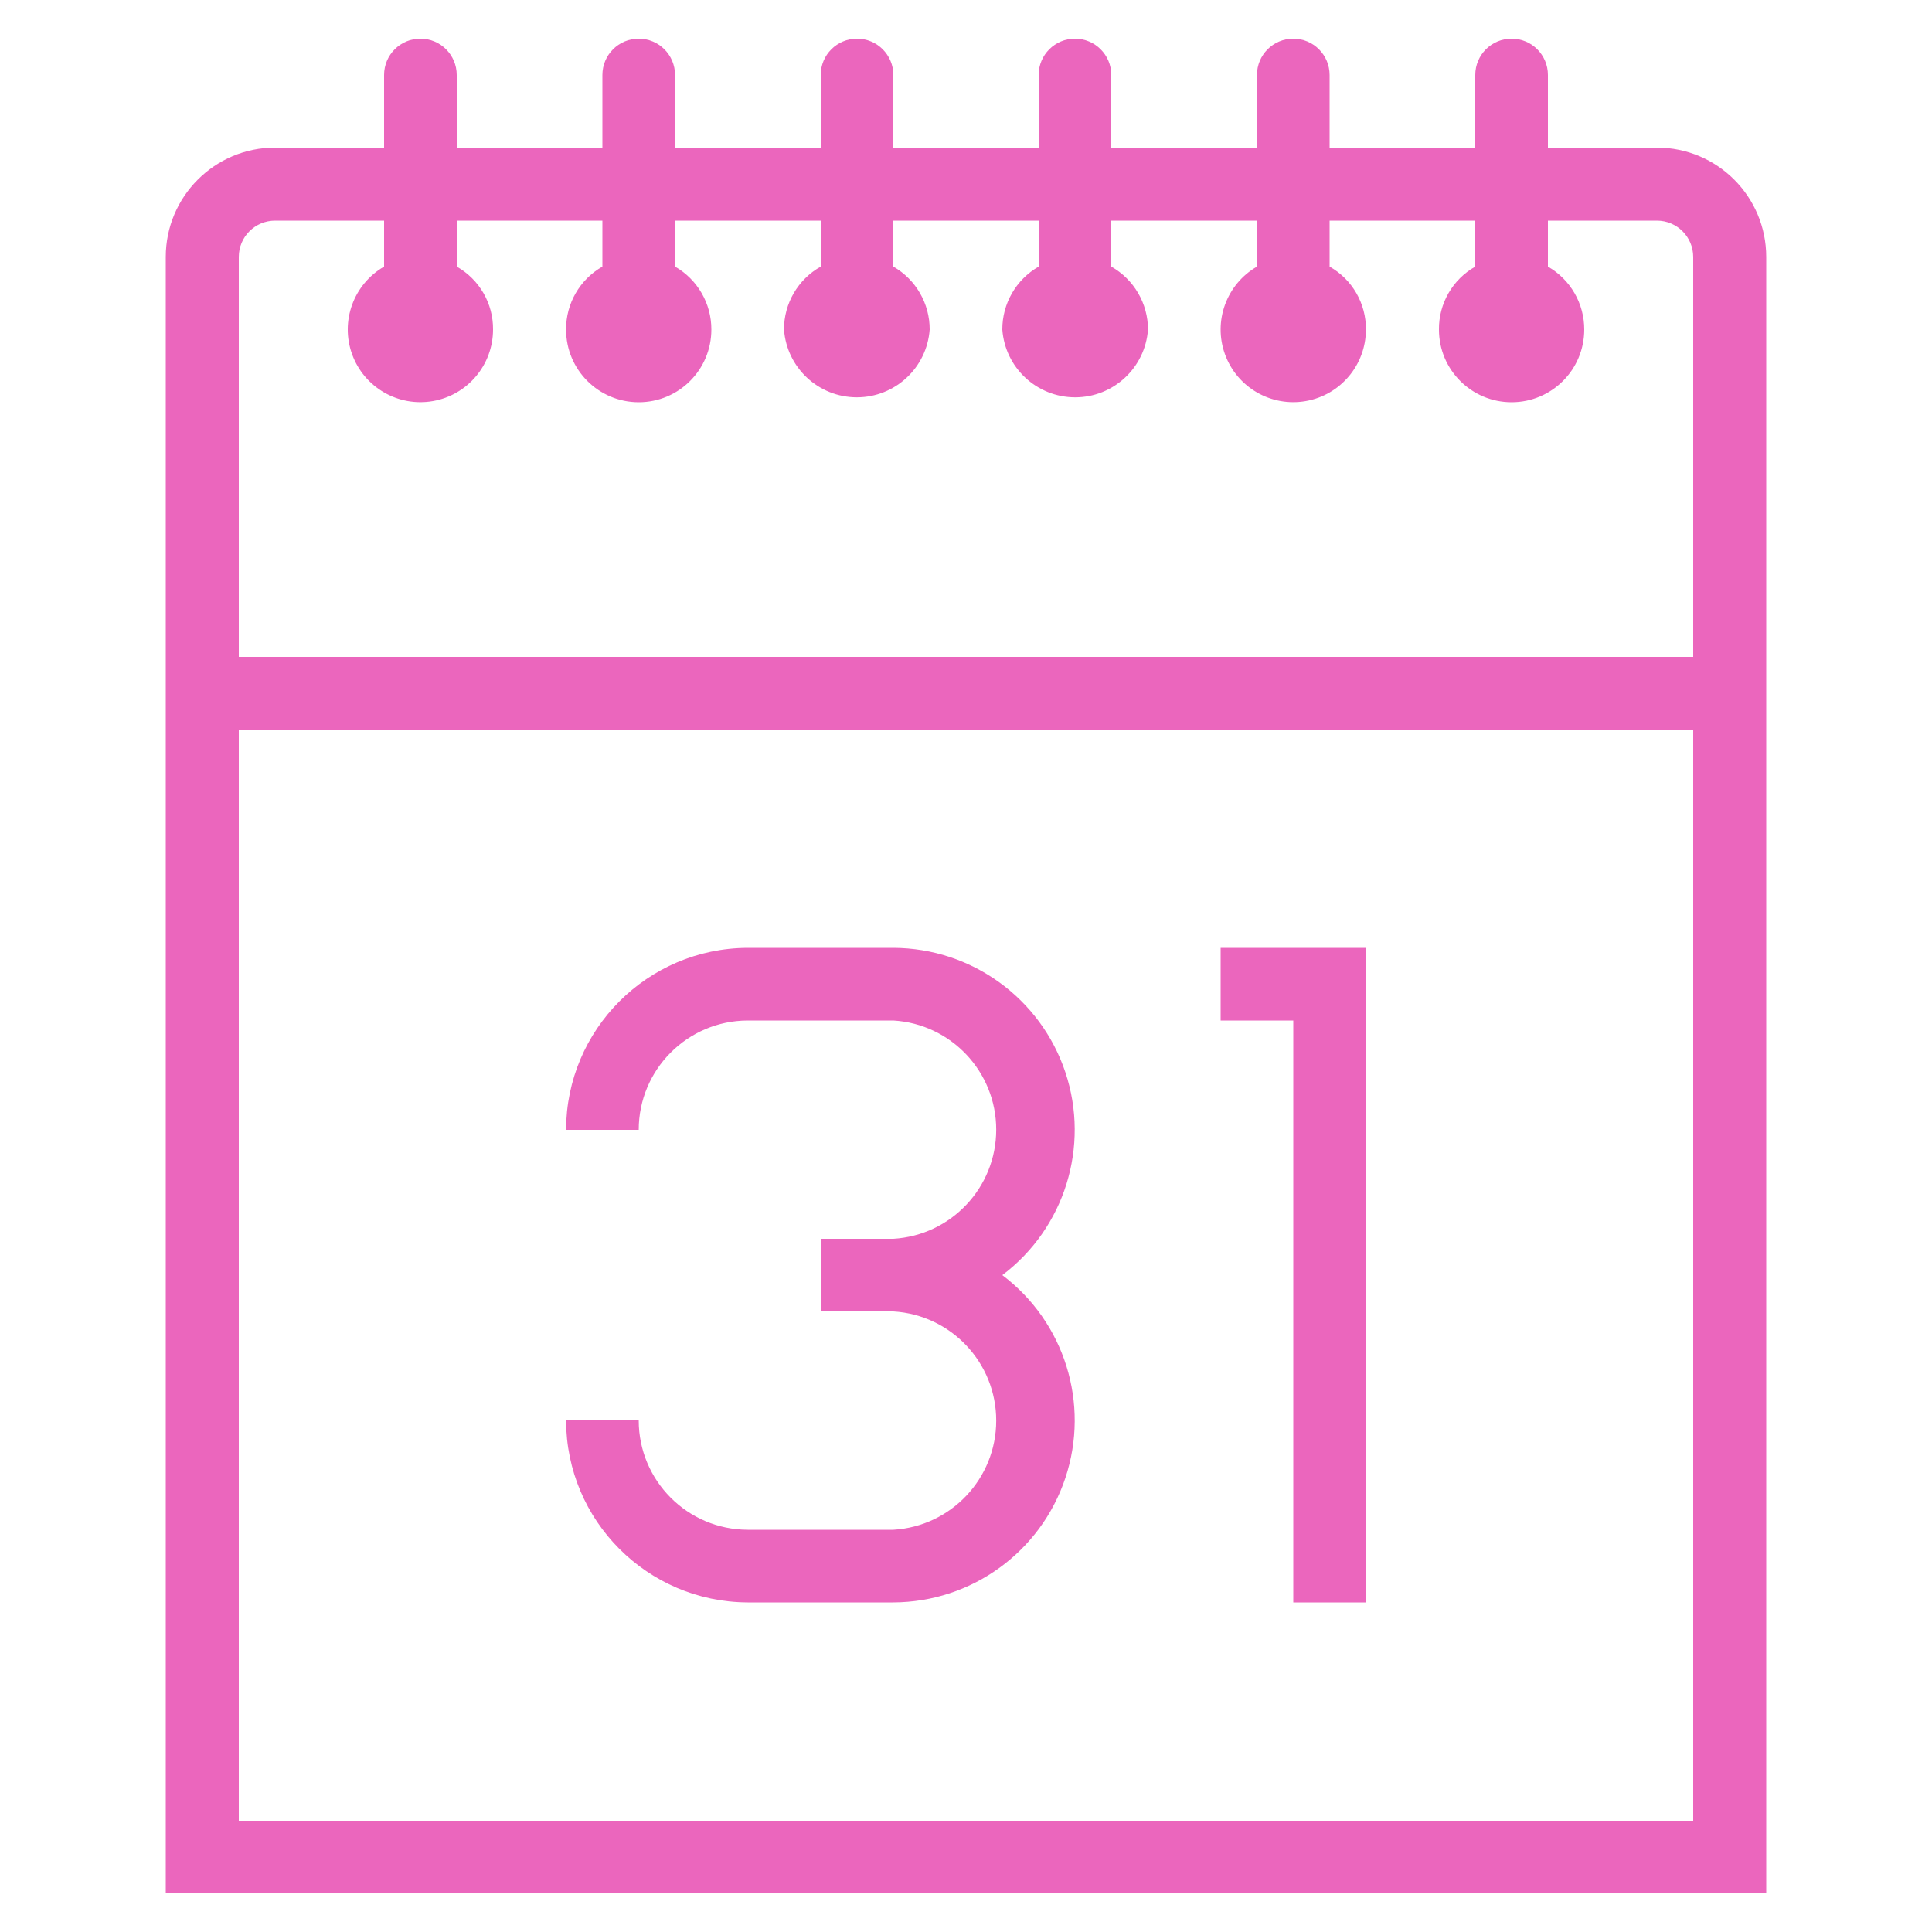
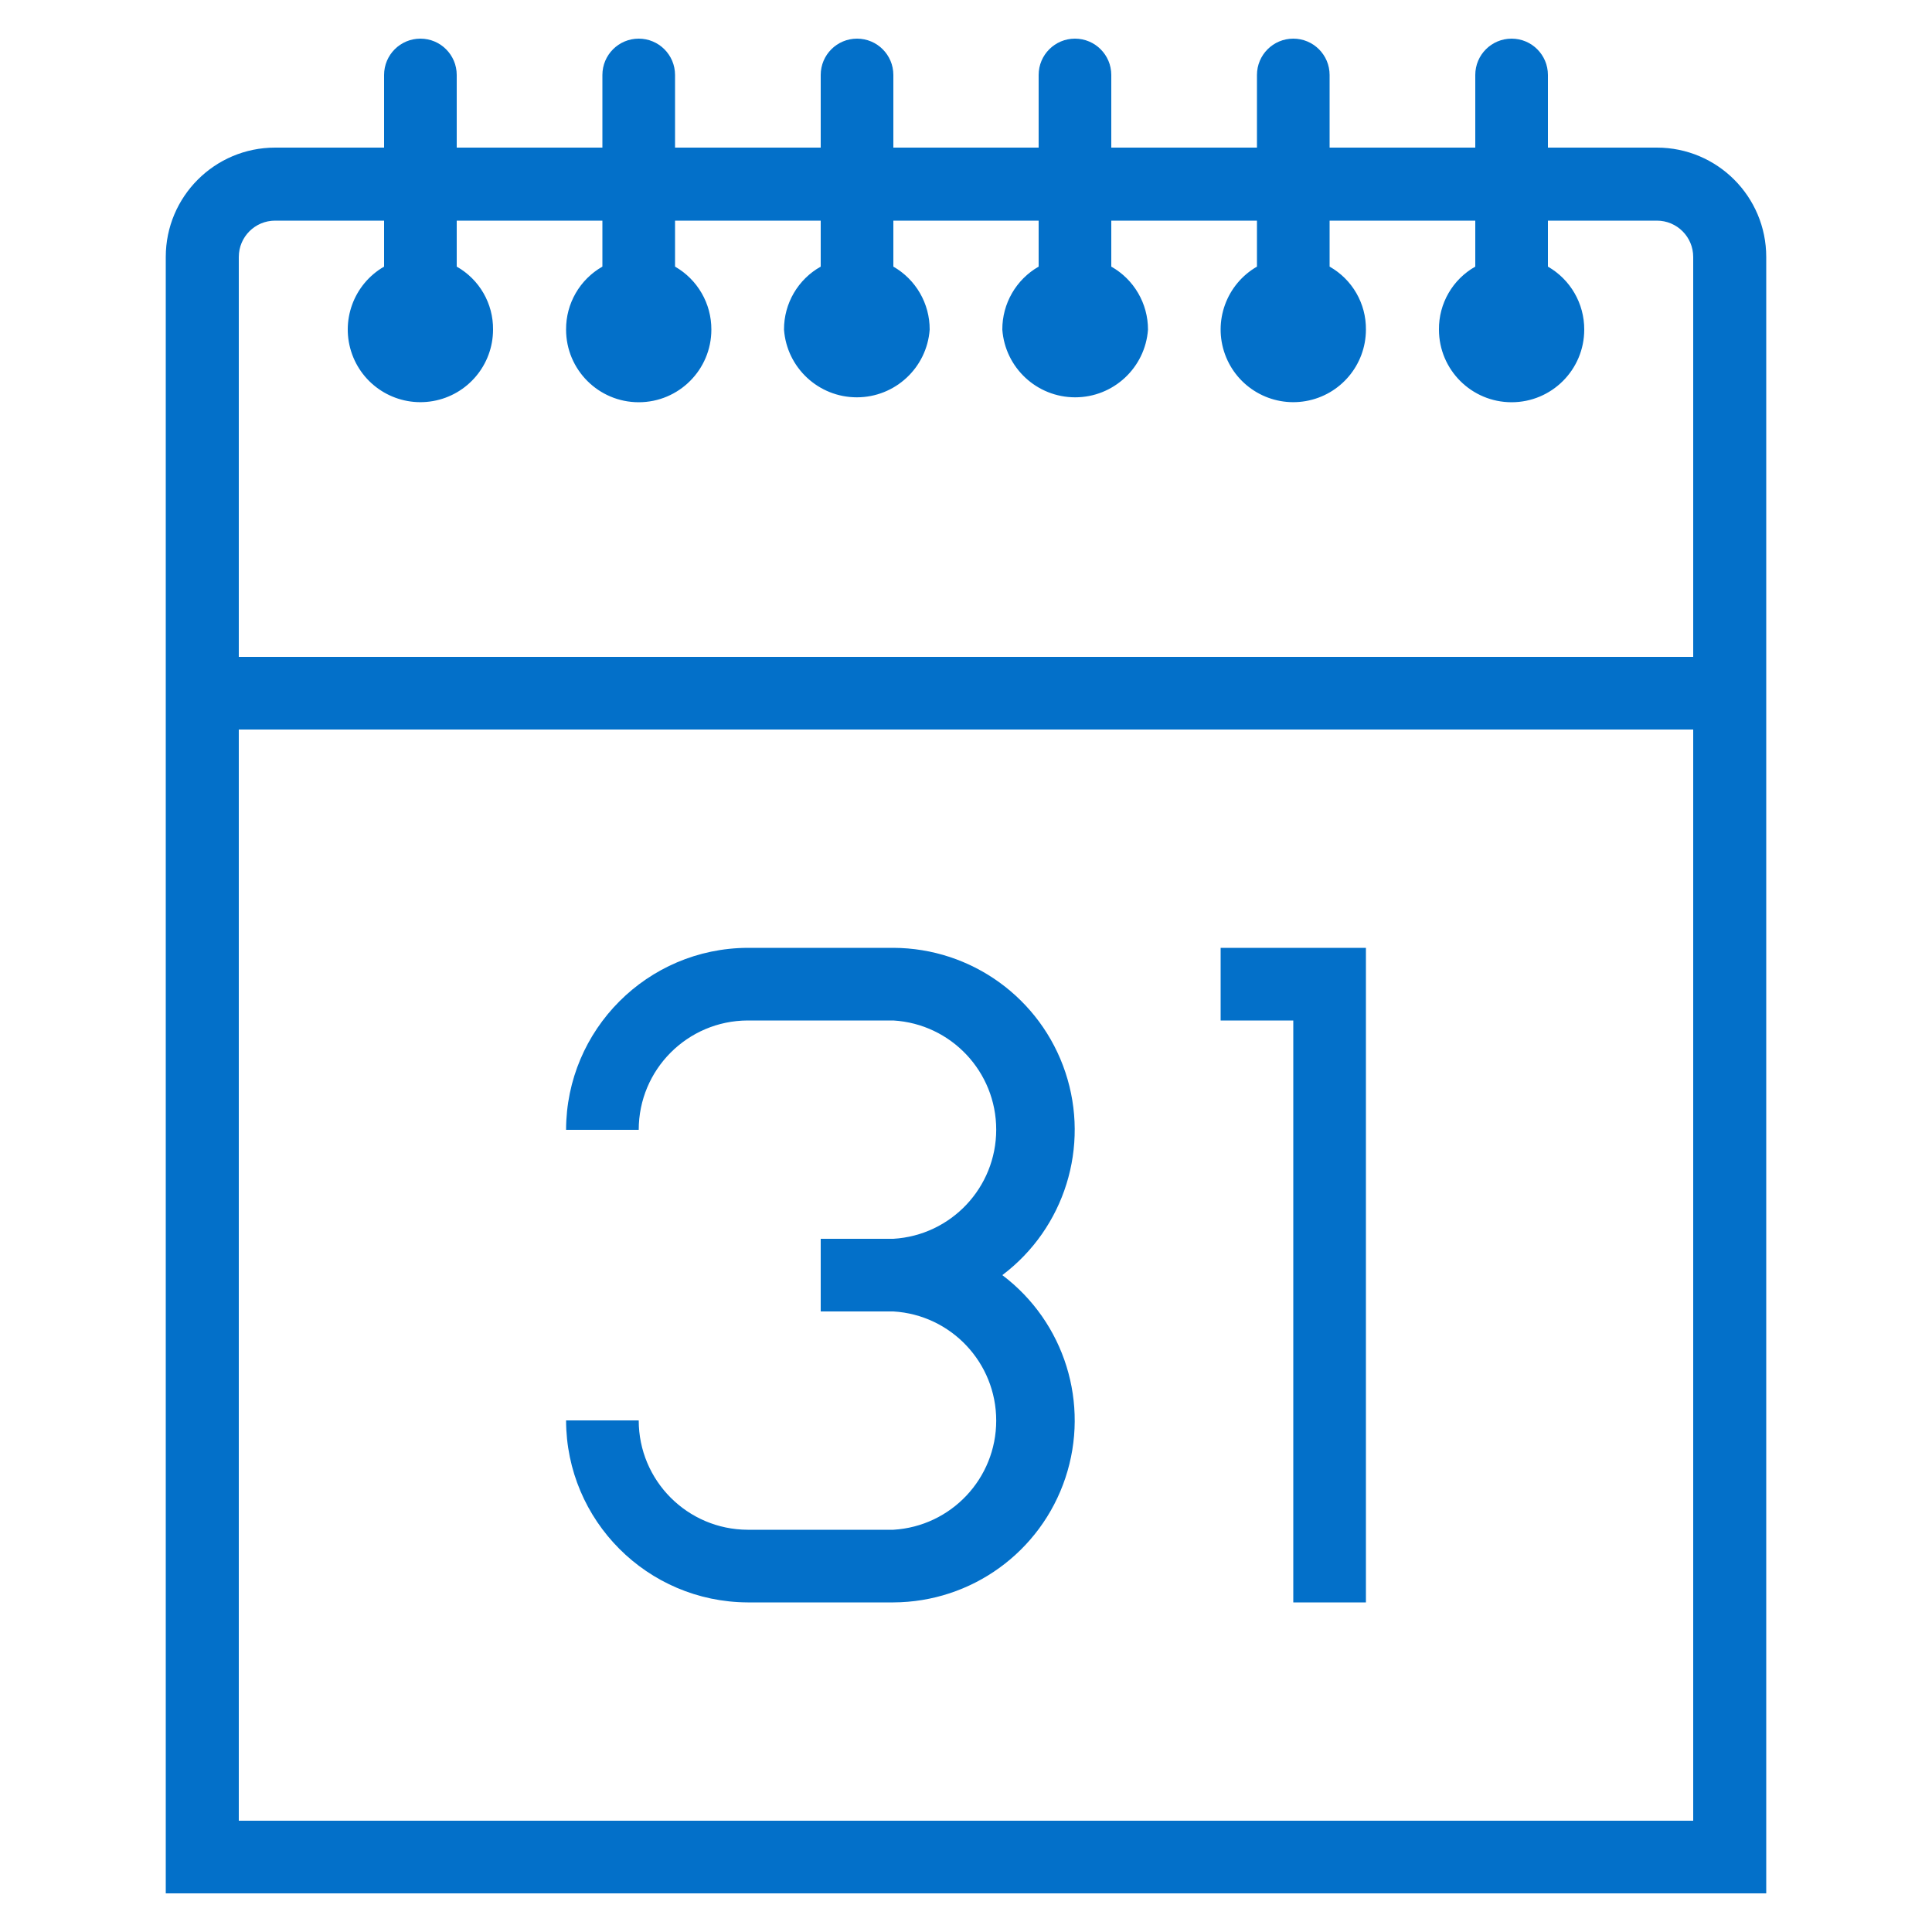
- <svg xmlns="http://www.w3.org/2000/svg" id="Layer_1" data-name="Layer 1" viewBox="0 0 50 50">
+ <svg xmlns="http://www.w3.org/2000/svg" id="artboard_original" data-name="artboard original" viewBox="0 0 50 50">
  <g>
-     <path id="curve29" d="M6.18,18.88V47.12H43.82V18.88ZM9.94,1.94a.94.94,0,0,1,1.88,0V3.82h3.77V1.94a.94.94,0,0,1,1.88,0V3.82h3.77V1.94a.94.94,0,1,1,1.88,0V3.82h3.76V1.94a.94.94,0,1,1,1.88,0V3.82h3.77V1.94a.94.94,0,1,1,1.88,0V3.82h3.77V1.94a.94.94,0,0,1,1.88,0V3.82h2.82a2.83,2.83,0,0,1,2.83,2.83V49H4.29V6.65A2.83,2.83,0,0,1,7.12,3.82H9.94Zm1.88,3.77V6.9a1.85,1.85,0,0,1,.94,1.63A1.88,1.88,0,1,1,9.94,6.9V5.71H7.12a.94.94,0,0,0-.94.94V17H43.82V6.65a.94.94,0,0,0-.94-.94H40.06V6.9A1.87,1.87,0,0,1,41,8.53a1.88,1.88,0,0,1-3.76,0,1.85,1.85,0,0,1,.94-1.63V5.71H34.41V6.9a1.85,1.85,0,0,1,.94,1.63A1.88,1.88,0,1,1,32.53,6.9V5.71H28.76V6.9a1.87,1.87,0,0,1,.95,1.63,1.89,1.89,0,0,1-3.77,0,1.87,1.87,0,0,1,.94-1.63V5.71H23.12V6.9a1.87,1.87,0,0,1,.94,1.63,1.89,1.89,0,0,1-3.77,0,1.86,1.86,0,0,1,.95-1.63V5.71H17.47V6.9a1.87,1.87,0,0,1,.94,1.63,1.88,1.88,0,1,1-3.76,0,1.86,1.86,0,0,1,.94-1.63V5.71Z" fill="#eb66bd" />
-     <path id="curve28" d="M14.65,29.24a4.72,4.72,0,0,1,4.7-4.71h3.77A4.71,4.71,0,0,1,25.94,33a4.71,4.71,0,0,1-2.82,8.47H19.35a4.72,4.72,0,0,1-4.7-4.71h1.88a2.83,2.83,0,0,0,2.82,2.83h3.77a2.83,2.83,0,0,0,0-5.65H21.24V32.06h1.88a2.83,2.83,0,0,0,0-5.65H19.35a2.83,2.83,0,0,0-2.82,2.83Zm16.94-4.71h3.76V41.47H33.47V26.41H31.59Z" fill="#eb66bd" />
+     <path id="curve29" d="M6.18,18.88V47.12H43.82V18.88ZM9.94,1.94a.94.94,0,0,1,1.88,0V3.82h3.77V1.94a.94.94,0,0,1,1.88,0V3.82h3.77V1.94a.94.94,0,1,1,1.88,0V3.82h3.76V1.94a.94.94,0,1,1,1.88,0V3.82h3.77V1.94a.94.94,0,1,1,1.88,0V3.82h3.77V1.94a.94.94,0,0,1,1.88,0V3.82h2.82a2.83,2.83,0,0,1,2.83,2.83V49H4.29V6.65A2.83,2.83,0,0,1,7.12,3.82H9.94Zm1.88,3.77V6.9a1.85,1.85,0,0,1,.94,1.63A1.88,1.88,0,1,1,9.94,6.9V5.71H7.12a.94.94,0,0,0-.94.94V17H43.82V6.65a.94.94,0,0,0-.94-.94H40.06V6.9A1.87,1.87,0,0,1,41,8.53a1.88,1.88,0,0,1-3.76,0,1.85,1.85,0,0,1,.94-1.63V5.71H34.41V6.9a1.85,1.85,0,0,1,.94,1.63A1.88,1.88,0,1,1,32.53,6.9V5.71H28.76V6.9a1.87,1.87,0,0,1,.95,1.63,1.89,1.89,0,0,1-3.77,0,1.87,1.87,0,0,1,.94-1.63V5.71H23.12V6.9a1.87,1.87,0,0,1,.94,1.63,1.89,1.89,0,0,1-3.77,0,1.86,1.86,0,0,1,.95-1.63V5.71H17.47V6.9a1.87,1.87,0,0,1,.94,1.63,1.88,1.88,0,1,1-3.76,0,1.86,1.86,0,0,1,.94-1.63V5.71Z" fill="#0370c9" />
+     <path id="curve28" d="M14.65,29.24a4.72,4.72,0,0,1,4.7-4.71h3.77A4.71,4.71,0,0,1,25.94,33a4.71,4.71,0,0,1-2.82,8.47H19.35a4.72,4.72,0,0,1-4.7-4.71h1.88a2.83,2.83,0,0,0,2.82,2.83h3.77a2.83,2.83,0,0,0,0-5.65H21.24V32.06h1.88a2.83,2.83,0,0,0,0-5.65H19.35a2.83,2.83,0,0,0-2.82,2.83Zm16.94-4.71h3.76V41.47H33.47V26.41H31.59Z" fill="#0370c9" />
  </g>
</svg>
